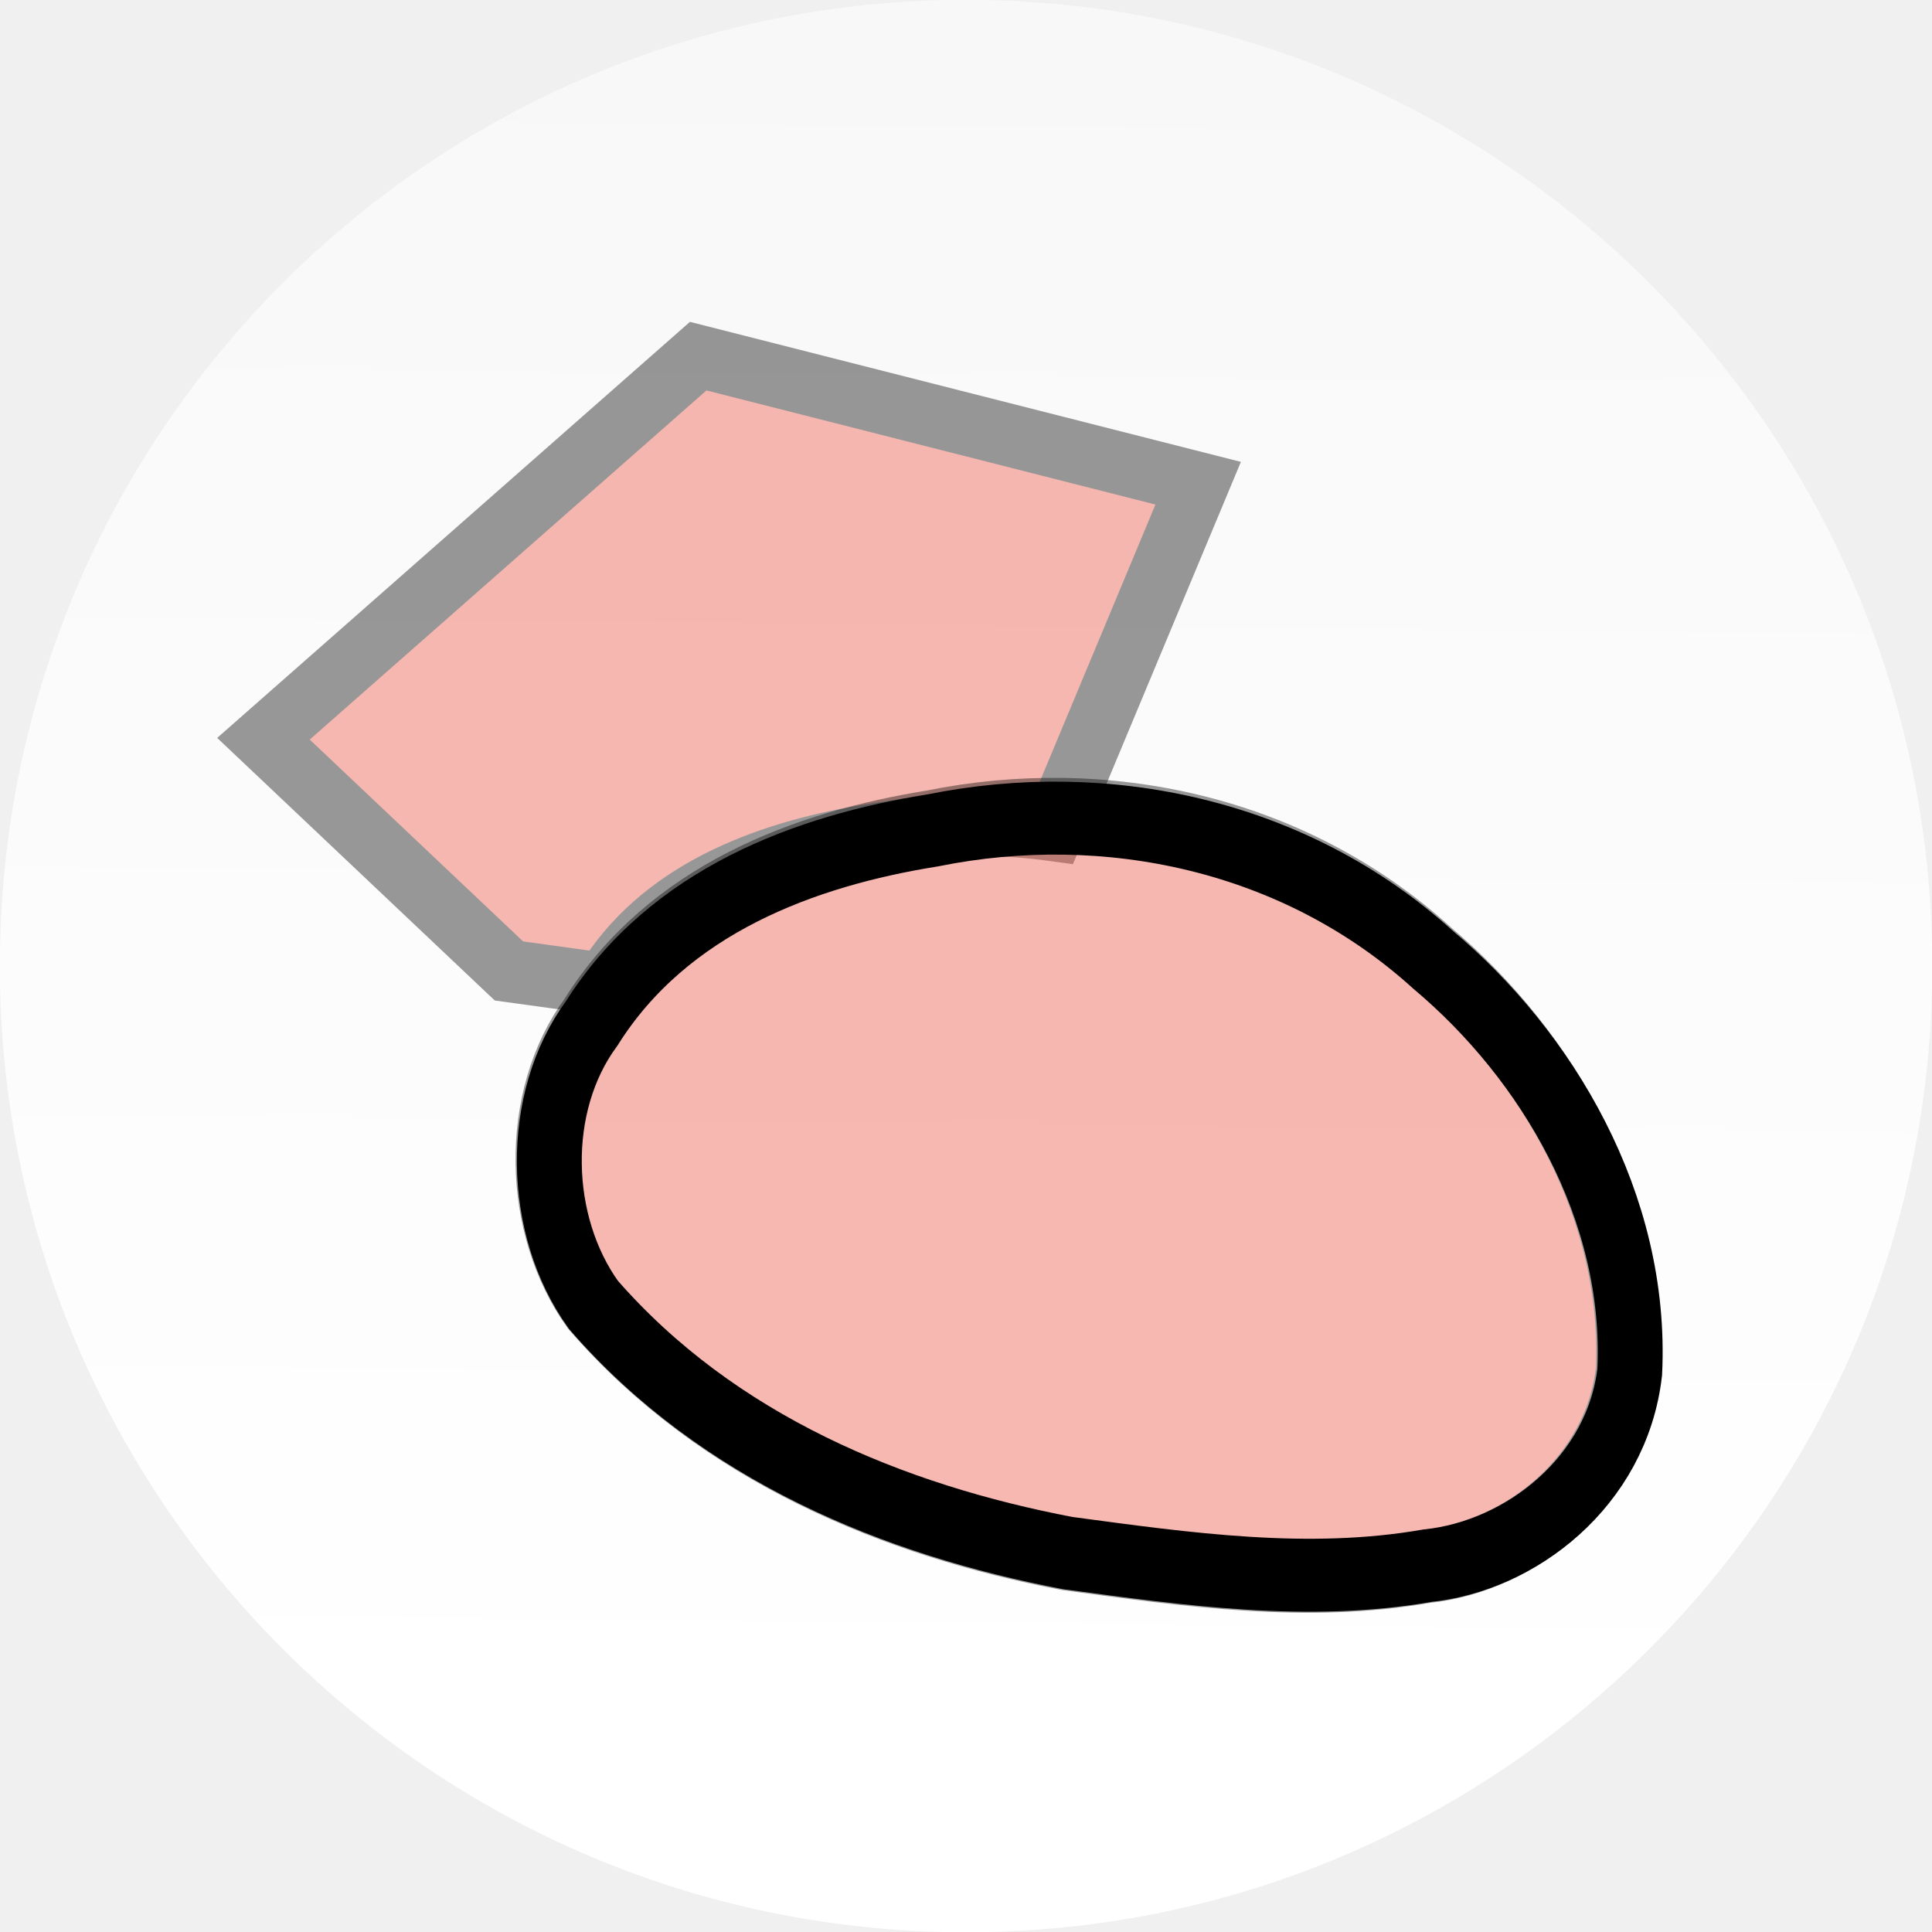
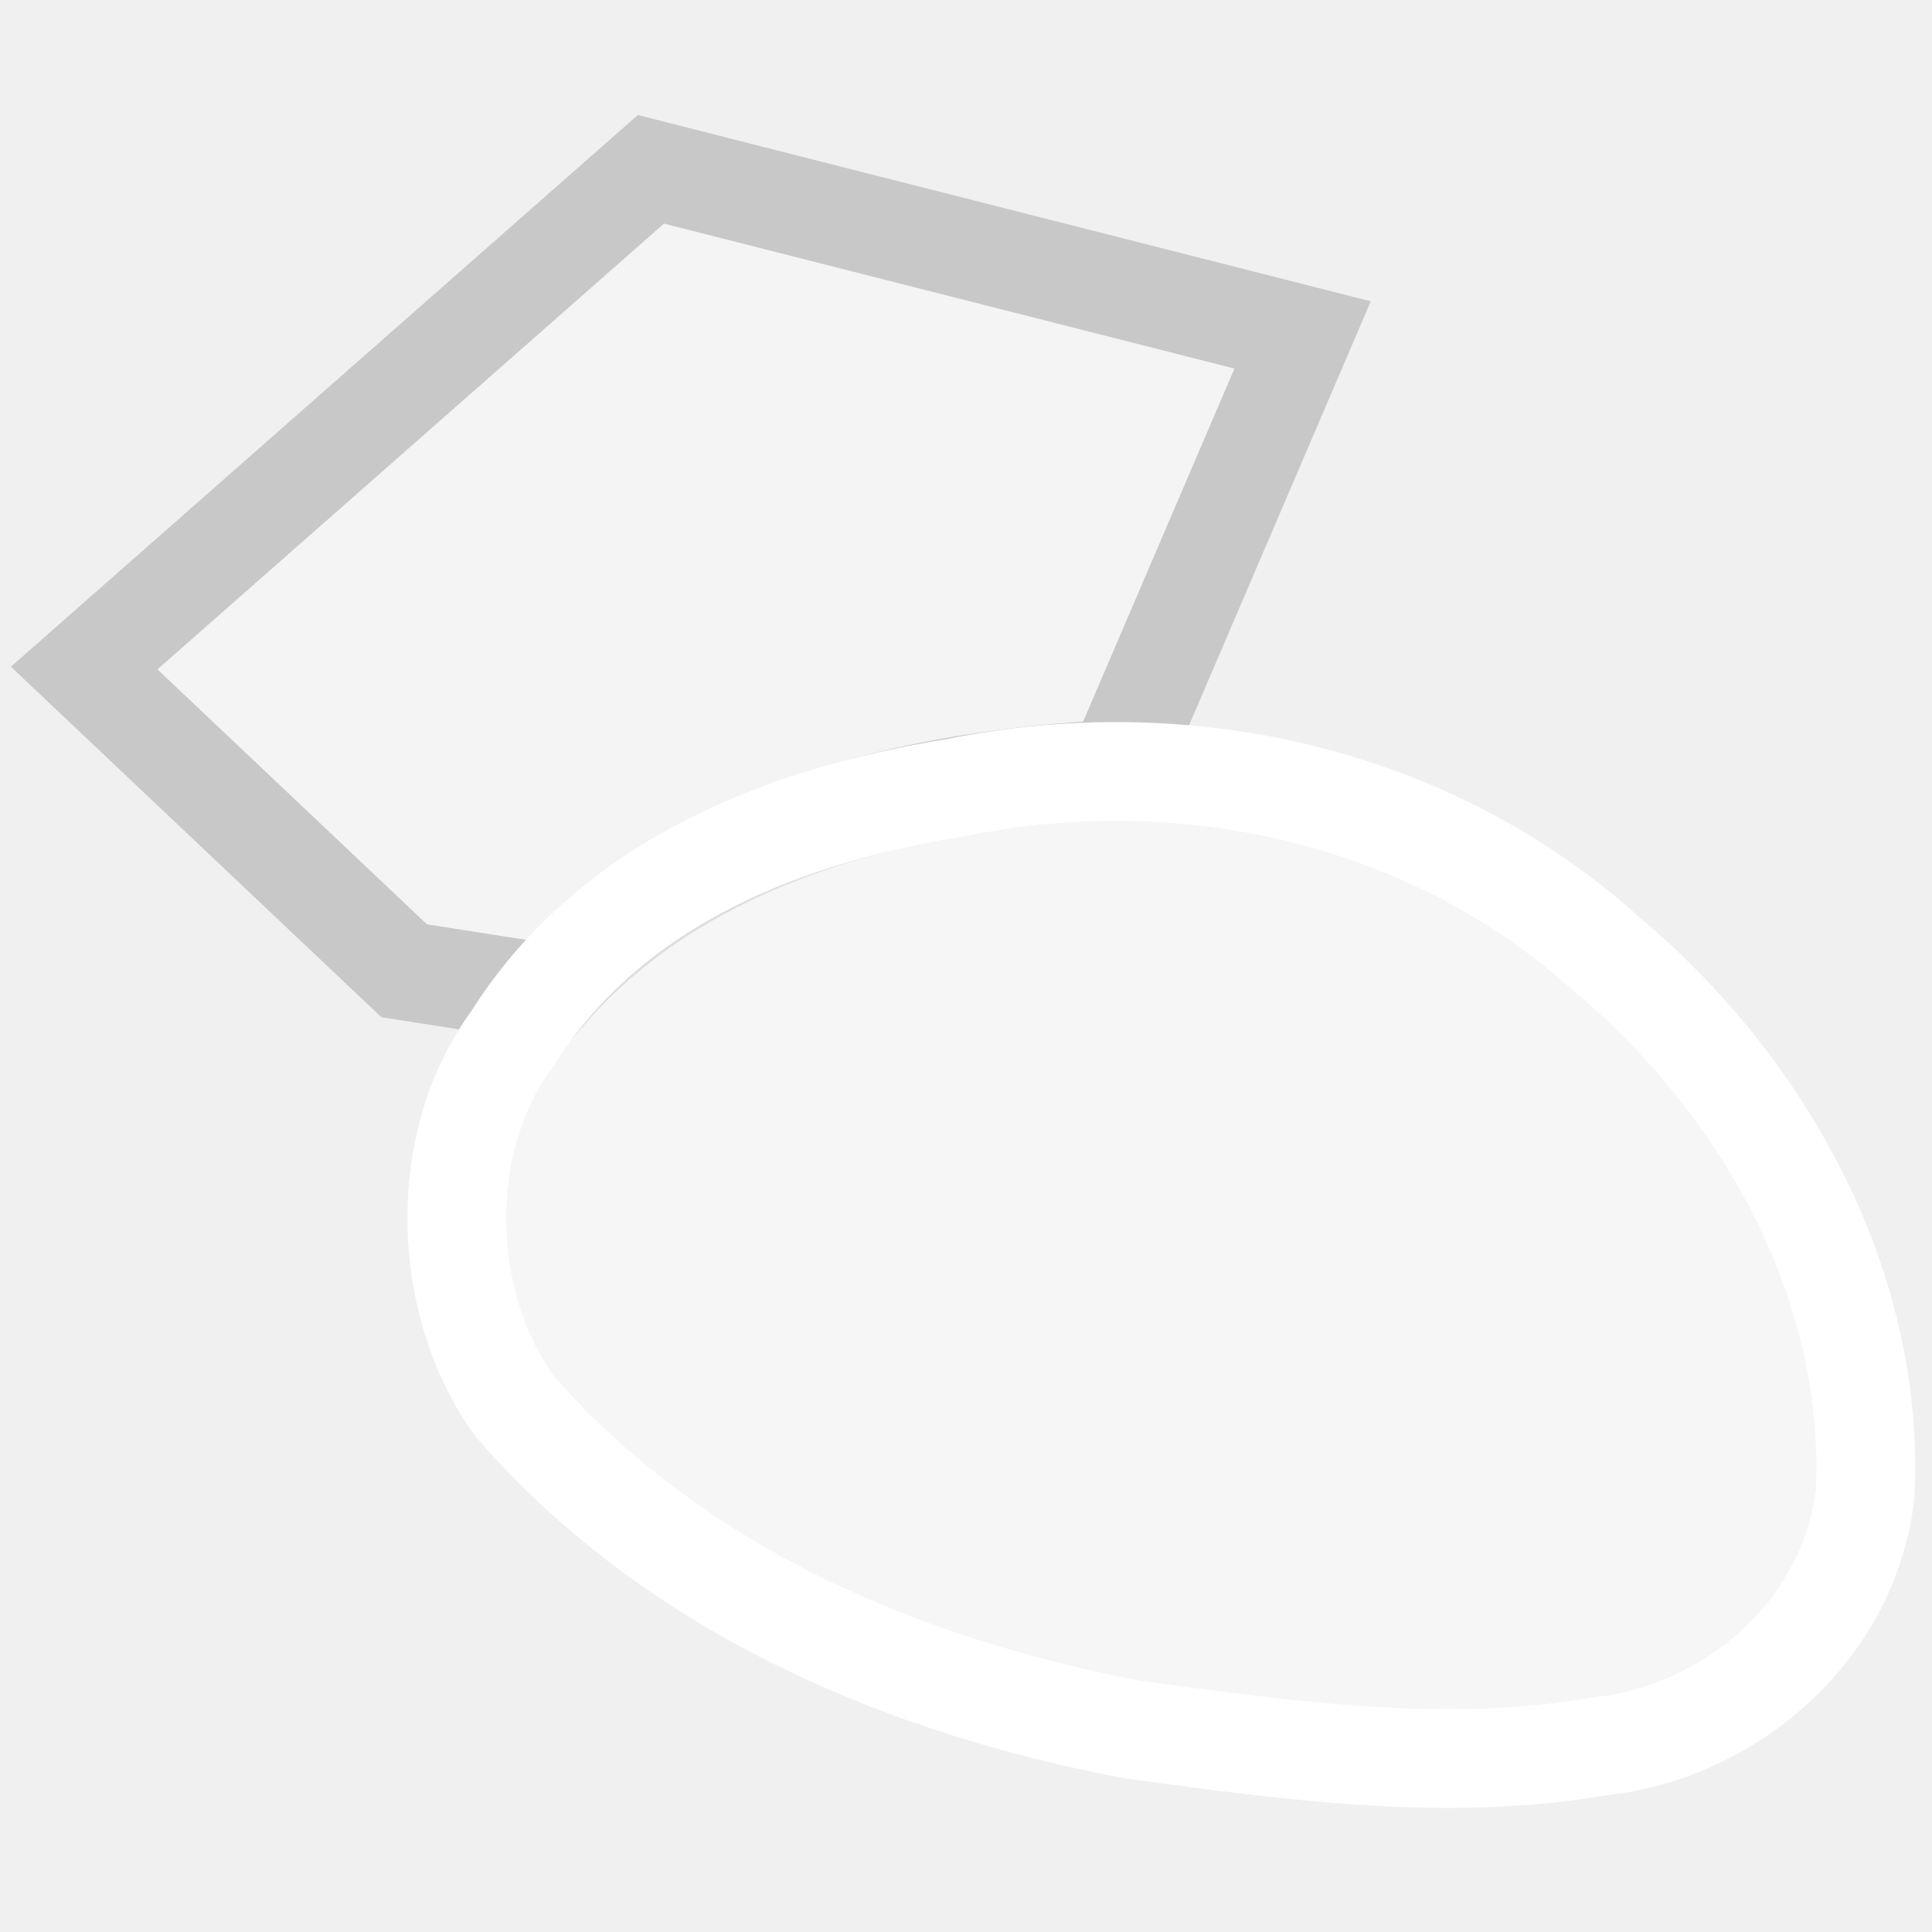
- <svg xmlns="http://www.w3.org/2000/svg" id="svg7024" height="37.312" width="37.312" version="1.1">
+ <svg xmlns="http://www.w3.org/2000/svg" version="1.1" width="44" height="44" id="svg7024">
  <defs id="defs7026">
-     <linearGradient id="linearGradient25259" y2="112.47" gradientUnits="userSpaceOnUse" x2="-312.37" gradientTransform="translate(331.3471,-150.9612)" y1="184.71" x1="-313.02">
-       <stop id="stop22496-54-6" stop-color="#FFF" offset="0" />
-       <stop id="stop22498-4-8" stop-color="#FFF" stop-opacity="0" offset="1" />
+     <linearGradient x1="-313.02" y1="184.71" gradientTransform="translate(331.3471,-150.9612)" x2="-312.37" gradientUnits="userSpaceOnUse" y2="112.47" id="linearGradient25259">
+       <stop offset="0" stop-color="#FFF" id="stop22496-54-6" />
+       <stop offset="1" stop-opacity="0" stop-color="#FFF" id="stop22498-4-8" />
    </linearGradient>
  </defs>
-   <g id="g4146">
-     <path style="fill:url(#linearGradient25259);stroke-miterlimit:10" stroke-miterlimit="10" d="m 18.657,-0.003 c -10.31,0 -18.66,8.36 -18.66,18.66 0,10.3 8.36,18.66 18.66,18.66 10.3,0 18.66,-8.36 18.66,-18.66 0,-10.3 -8.36,-18.66 -18.66,-18.66" id="path24366-1" />
-     <path id="path24498-4-0" d="m 13.484,6.878 -8.396,7.389 4.741,4.485 1.844,0.254 c 0.066,-0.108 0.131,-0.216 0.213,-0.315 1.177,-1.654 3.26,-2.327 5.196,-2.602 1.07,-0.191 2.179,-0.209 3.262,-0.06 L 23.14,9.332 13.484,6.878 Z" style="opacity:0.4;fill:#ea503c;fill-opacity:1;stroke:#000000;stroke-width:1.205;stroke-miterlimit:10;stroke-dasharray:none" />
-     <g transform="matrix(1.033982,0,0,1.162515,-1.272755,-4.504274)" id="g4214">
-       <path style="opacity:0.4;fill:#ea503c;fill-opacity:1;stroke:#000000;stroke-width:1.216;stroke-miterlimit:10;stroke-dasharray:none;stroke-opacity:1" stroke-miterlimit="10" d="m 12.262,20.833 c 1.443,-2.05 3.997,-2.884 6.372,-3.224 3.227,-0.583 6.753,0.065 9.339,2.163 2.132,1.604 3.818,4.132 3.672,6.886 -0.235,1.831 -2.027,3.079 -3.778,3.241 -2.229,0.348 -4.491,0.057 -6.713,-0.211 -3.235,-0.551 -6.526,-1.75 -8.861,-4.148 -1.062,-1.321 -1.127,-3.378 -0.032,-4.707 z" id="path13071-0-9-7" />
-       <path style="opacity:1;fill:none;fill-opacity:1;stroke:#000000;stroke-width:1.212;stroke-miterlimit:10;stroke-dasharray:none;stroke-opacity:1" stroke-miterlimit="10" d="m 12.284,20.874 c 1.443,-2.037 3.997,-2.867 6.373,-3.205 3.227,-0.58 6.754,0.064 9.341,2.15 2.133,1.595 3.819,4.107 3.673,6.845 -0.235,1.82 -2.027,3.06 -3.779,3.221 -2.23,0.346 -4.492,0.056 -6.714,-0.209 -3.235,-0.548 -6.527,-1.739 -8.862,-4.123 -1.062,-1.313 -1.127,-3.358 -0.032,-4.679 z" id="path13071-0-9-7-4" />
-     </g>
-   </g>
+   <path id="path24498-4-0" d="M 14.824,3.856 1.917,15.214 9.205,22.109 12.446,22.615 c 3.195,-3.706 8.384,-4.879 12.982,-5.098 L 29.666,7.628 14.824,3.856 Z" style="opacity:1;fill:#ffffff;fill-opacity:0.3;stroke:#c8c8c8;stroke-width:2.25;stroke-miterlimit:10;stroke-dasharray:none;stroke-opacity:1" />
+   <path id="path13071-0-9-7" d="m 11.629,23.588 c 2.294,-3.663 6.353,-5.154 10.128,-5.762 5.128,-1.042 10.734,0.116 14.844,3.866 3.389,2.867 6.069,7.384 5.837,12.306 -0.374,3.272 -3.221,5.502 -6.005,5.791 C 32.89,40.411 29.295,39.889 25.764,39.412 20.623,38.427 15.391,36.285 11.68,31.999 9.992,29.639 9.889,25.962 11.629,23.588 Z" stroke-miterlimit="10" style="opacity:1;fill:#ffffff;fill-opacity:0.4;stroke:none;stroke-width:2.049;stroke-miterlimit:10;stroke-dasharray:none;stroke-opacity:1" />
+   <path id="path13071-0-9-7-4" d="m 11.664,23.661 c 2.294,-3.641 6.354,-5.123 10.13,-5.728 5.129,-1.036 10.736,0.115 14.847,3.842 3.39,2.849 6.07,7.34 5.838,12.233 -0.374,3.252 -3.222,5.469 -6.006,5.757 -3.544,0.619 -7.14,0.101 -10.671,-0.374 C 20.66,38.412 15.427,36.282 11.716,32.022 10.027,29.676 9.924,26.021 11.664,23.661 Z" stroke-miterlimit="10" style="fill:none;fill-opacity:1;stroke:#ffffff;stroke-width:2.25;stroke-miterlimit:10;stroke-dasharray:none;stroke-opacity:1" />
</svg>
